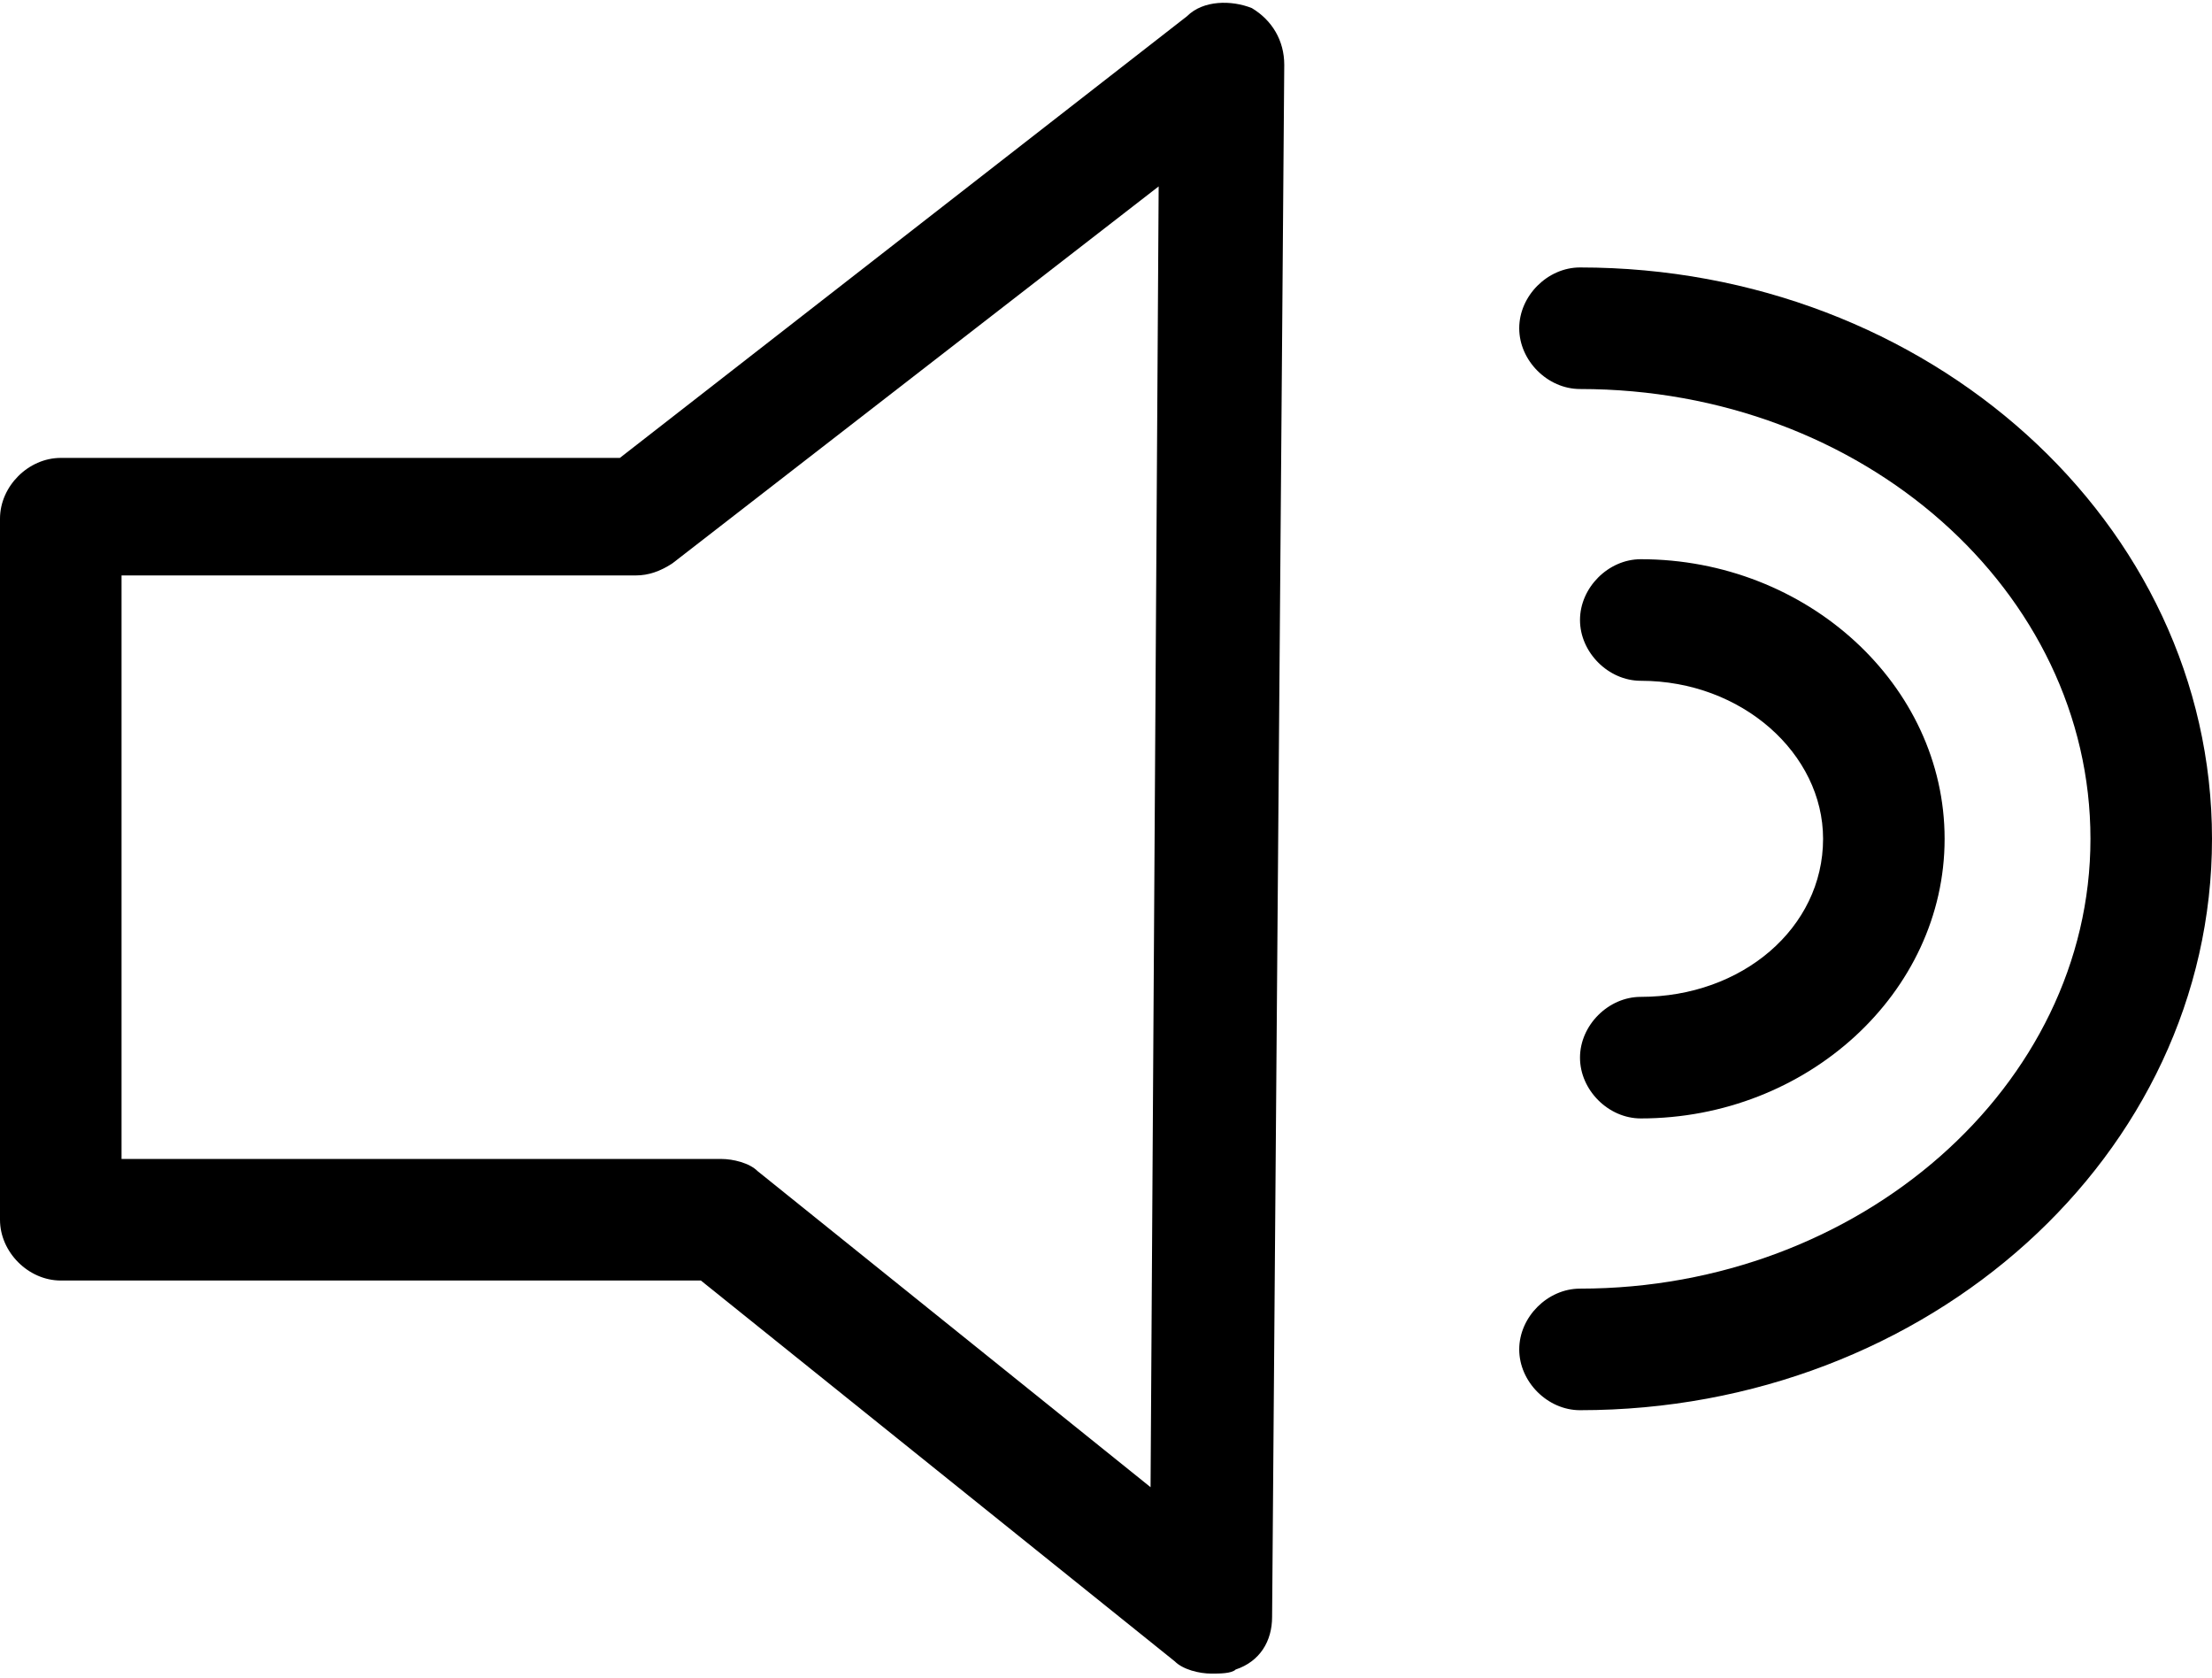
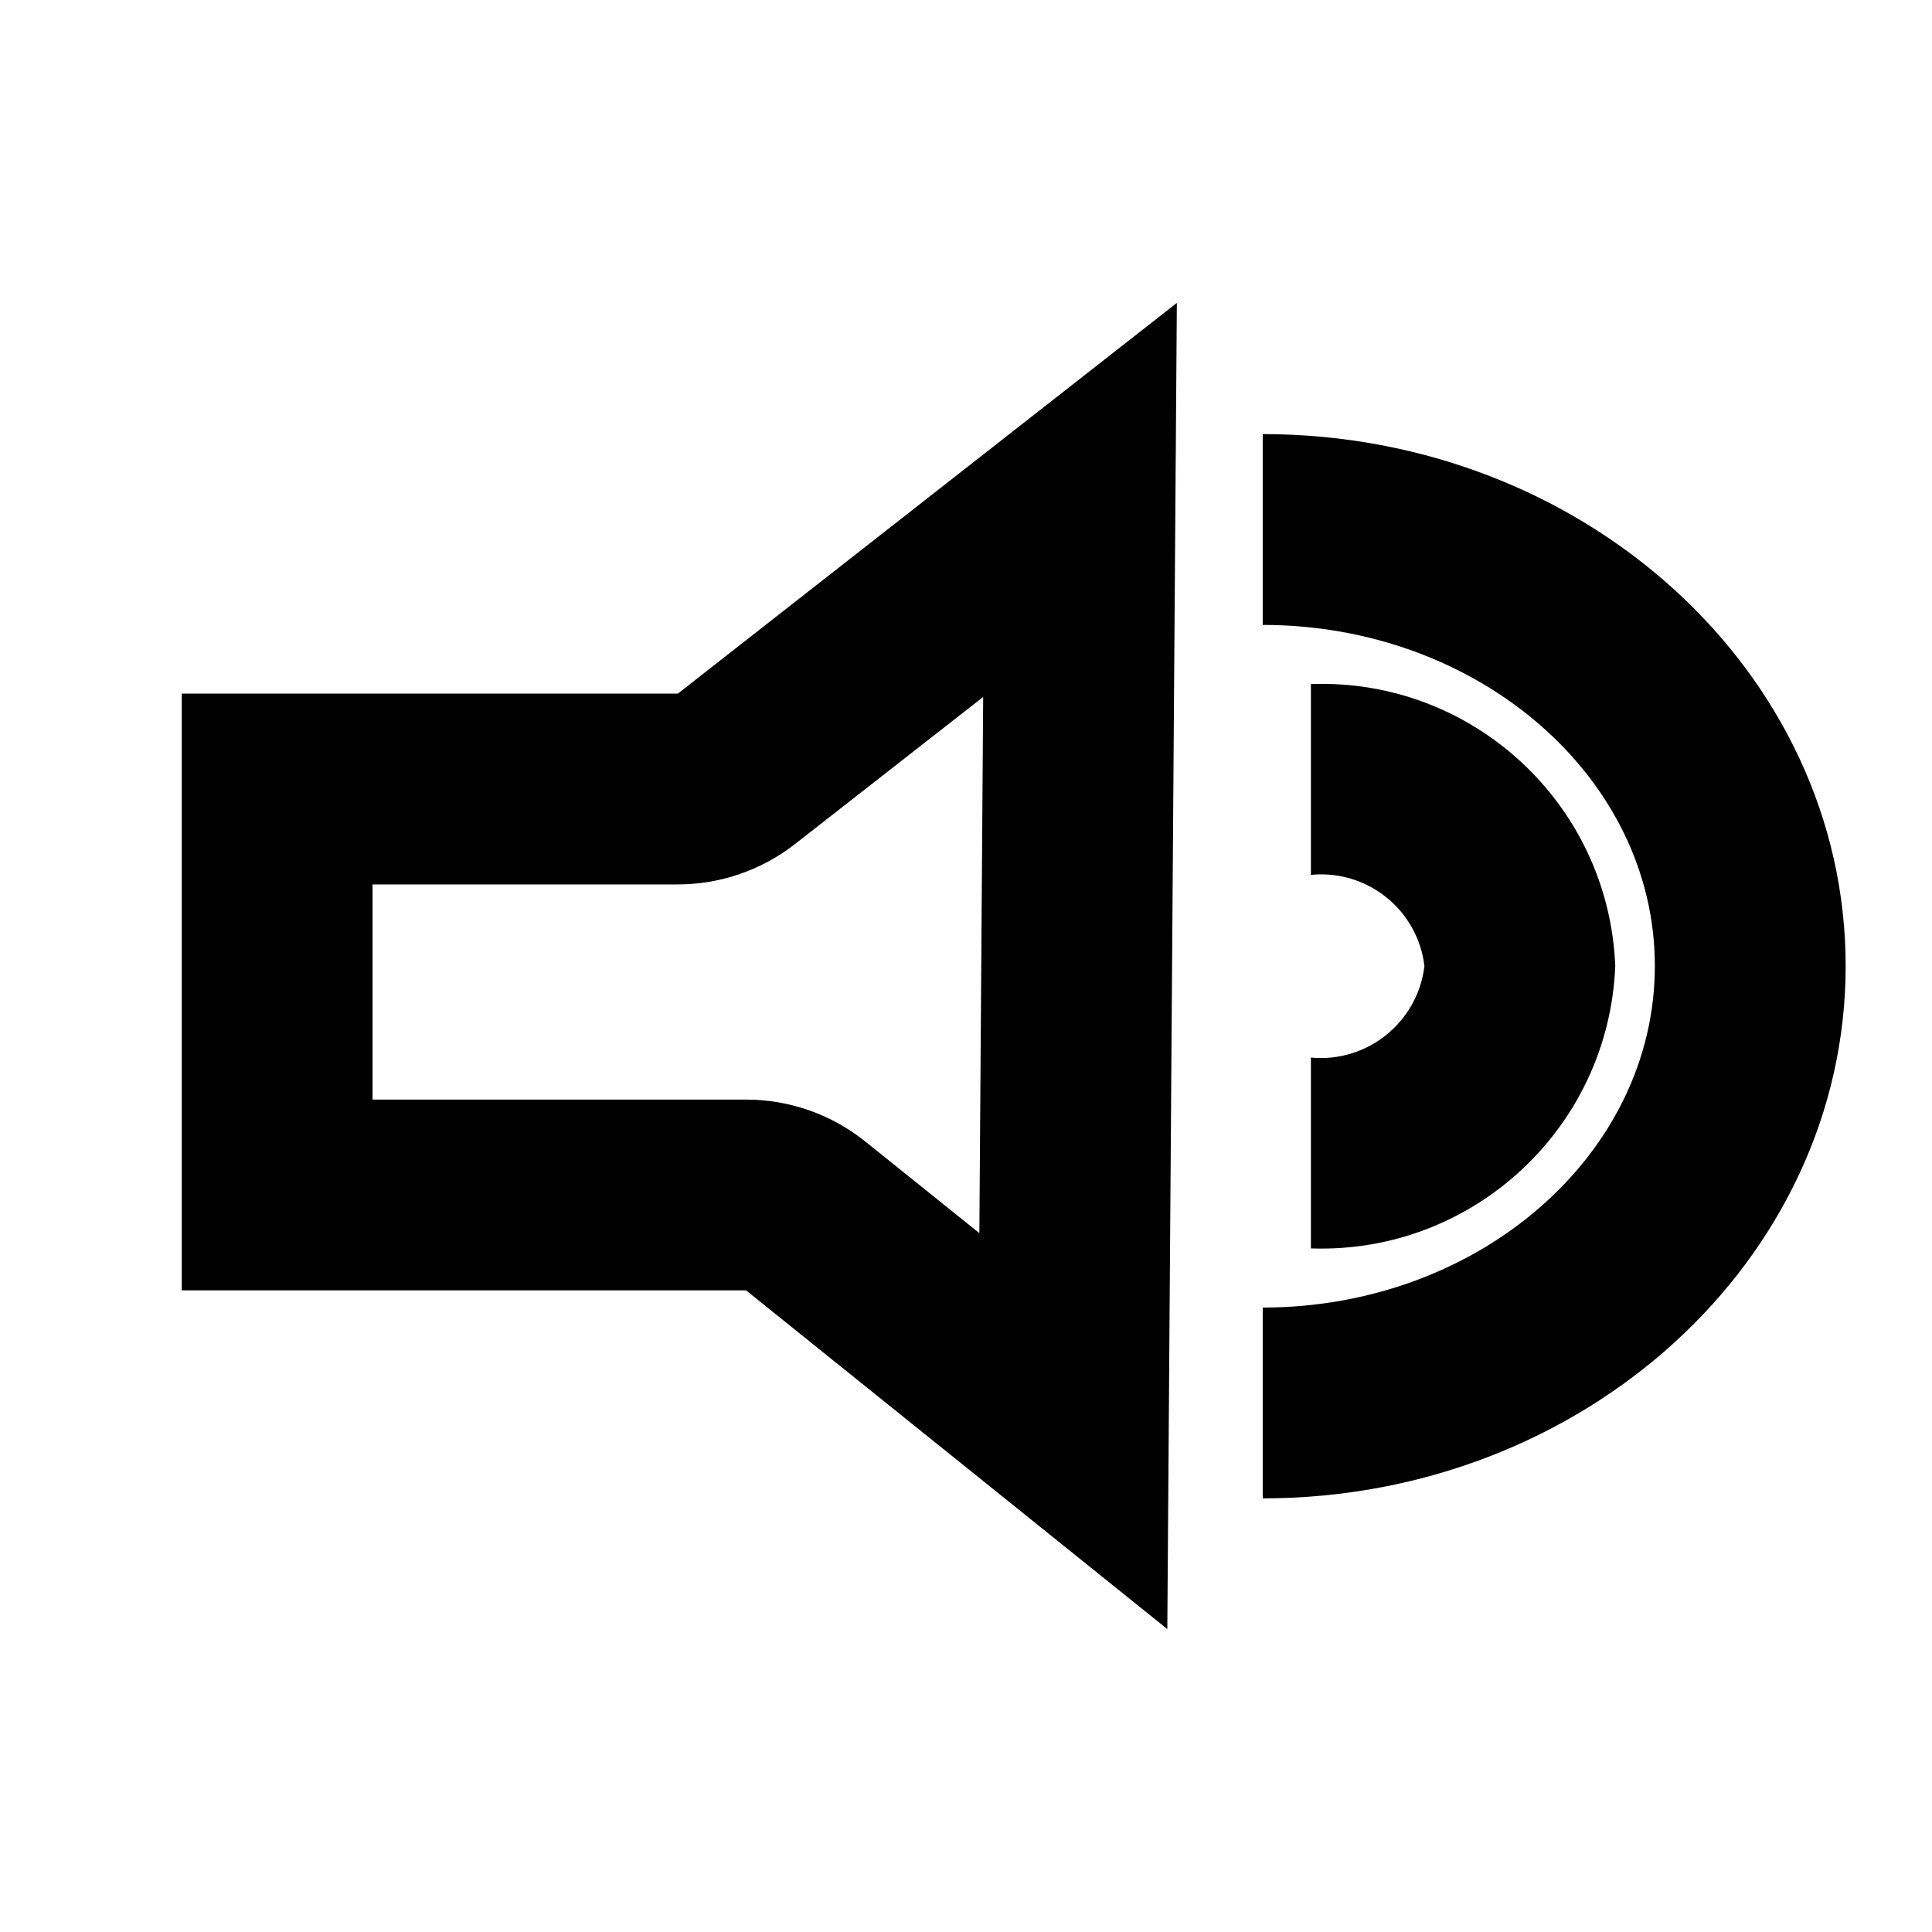
- <svg xmlns="http://www.w3.org/2000/svg" version="1.1" id="Layer_1" x="0px" y="0px" viewBox="0 0 54.6 41.4" style="enable-background:new 0 0 54.6 41.4;" xml:space="preserve">
-   <g>
-     <path d="M29.9,41.3c-0.3,0-0.7-0.1-0.9-0.3l-11.7-9.4H1.5c-0.8,0-1.5-0.7-1.5-1.5V12.8c0-0.8,0.7-1.5,1.5-1.5h13.8l14-10.9   C29.7,0,30.4,0,30.9,0.2c0.5,0.3,0.8,0.8,0.8,1.4l-0.3,38.3c0,0.6-0.3,1.1-0.9,1.3C30.4,41.3,30.1,41.3,29.9,41.3z M3,28.6h14.8   c0.3,0,0.7,0.1,0.9,0.3l9.7,7.8l0.2-32.1l-12,9.3c-0.3,0.2-0.6,0.3-0.9,0.3H3V28.6z" />
-   </g>
-   <g>
-     <path d="M39,34.8c-0.8,0-1.5-0.7-1.5-1.5s0.7-1.5,1.5-1.5c6.9,0,12.6-5,12.6-11.1C51.6,14.6,46,9.6,39,9.6c-0.8,0-1.5-0.7-1.5-1.5   s0.7-1.5,1.5-1.5c8.6,0,15.6,6.3,15.6,14.1C54.6,28.5,47.6,34.8,39,34.8z" />
-   </g>
-   <g>
-     <path d="M40.5,27.6c-0.8,0-1.5-0.7-1.5-1.5s0.7-1.5,1.5-1.5c2.5,0,4.5-1.7,4.5-3.9c0-2.1-2-3.9-4.5-3.9c-0.8,0-1.5-0.7-1.5-1.5   s0.7-1.5,1.5-1.5c4.1,0,7.5,3.1,7.5,6.9C48,24.5,44.6,27.6,40.5,27.6z" />
+ <svg xmlns="http://www.w3.org/2000/svg" viewBox="0 0 40.5 40.5">
+   <g id="Layer_6" data-name="Layer 6">
+     <path d="M20.61,14.61l-.08,11.24-2.39-1.92a4,4,0,0,0-2.5-.88H7.81V18.54h6.4a4,4,0,0,0,2.46-.85l3.94-3.08m4.06-8.26L14.21,14.54H3.81V27.05H15.64l8.83,7.1.2-27.8Z" />
+     <path d="M26.47,31.41v-4c4.53,0,8.22-3.21,8.22-7.16S31,13.1,26.47,13.1v-4c6.74,0,12.22,5,12.22,11.15S33.21,31.41,26.47,31.41Z" />
+     <path d="M27.48,26.17v-4a2.19,2.19,0,0,0,2.38-1.92,2.18,2.18,0,0,0-2.38-1.91v-4a6.16,6.16,0,0,1,6.38,5.91A6.17,6.17,0,0,1,27.48,26.17Z" />
  </g>
</svg>
